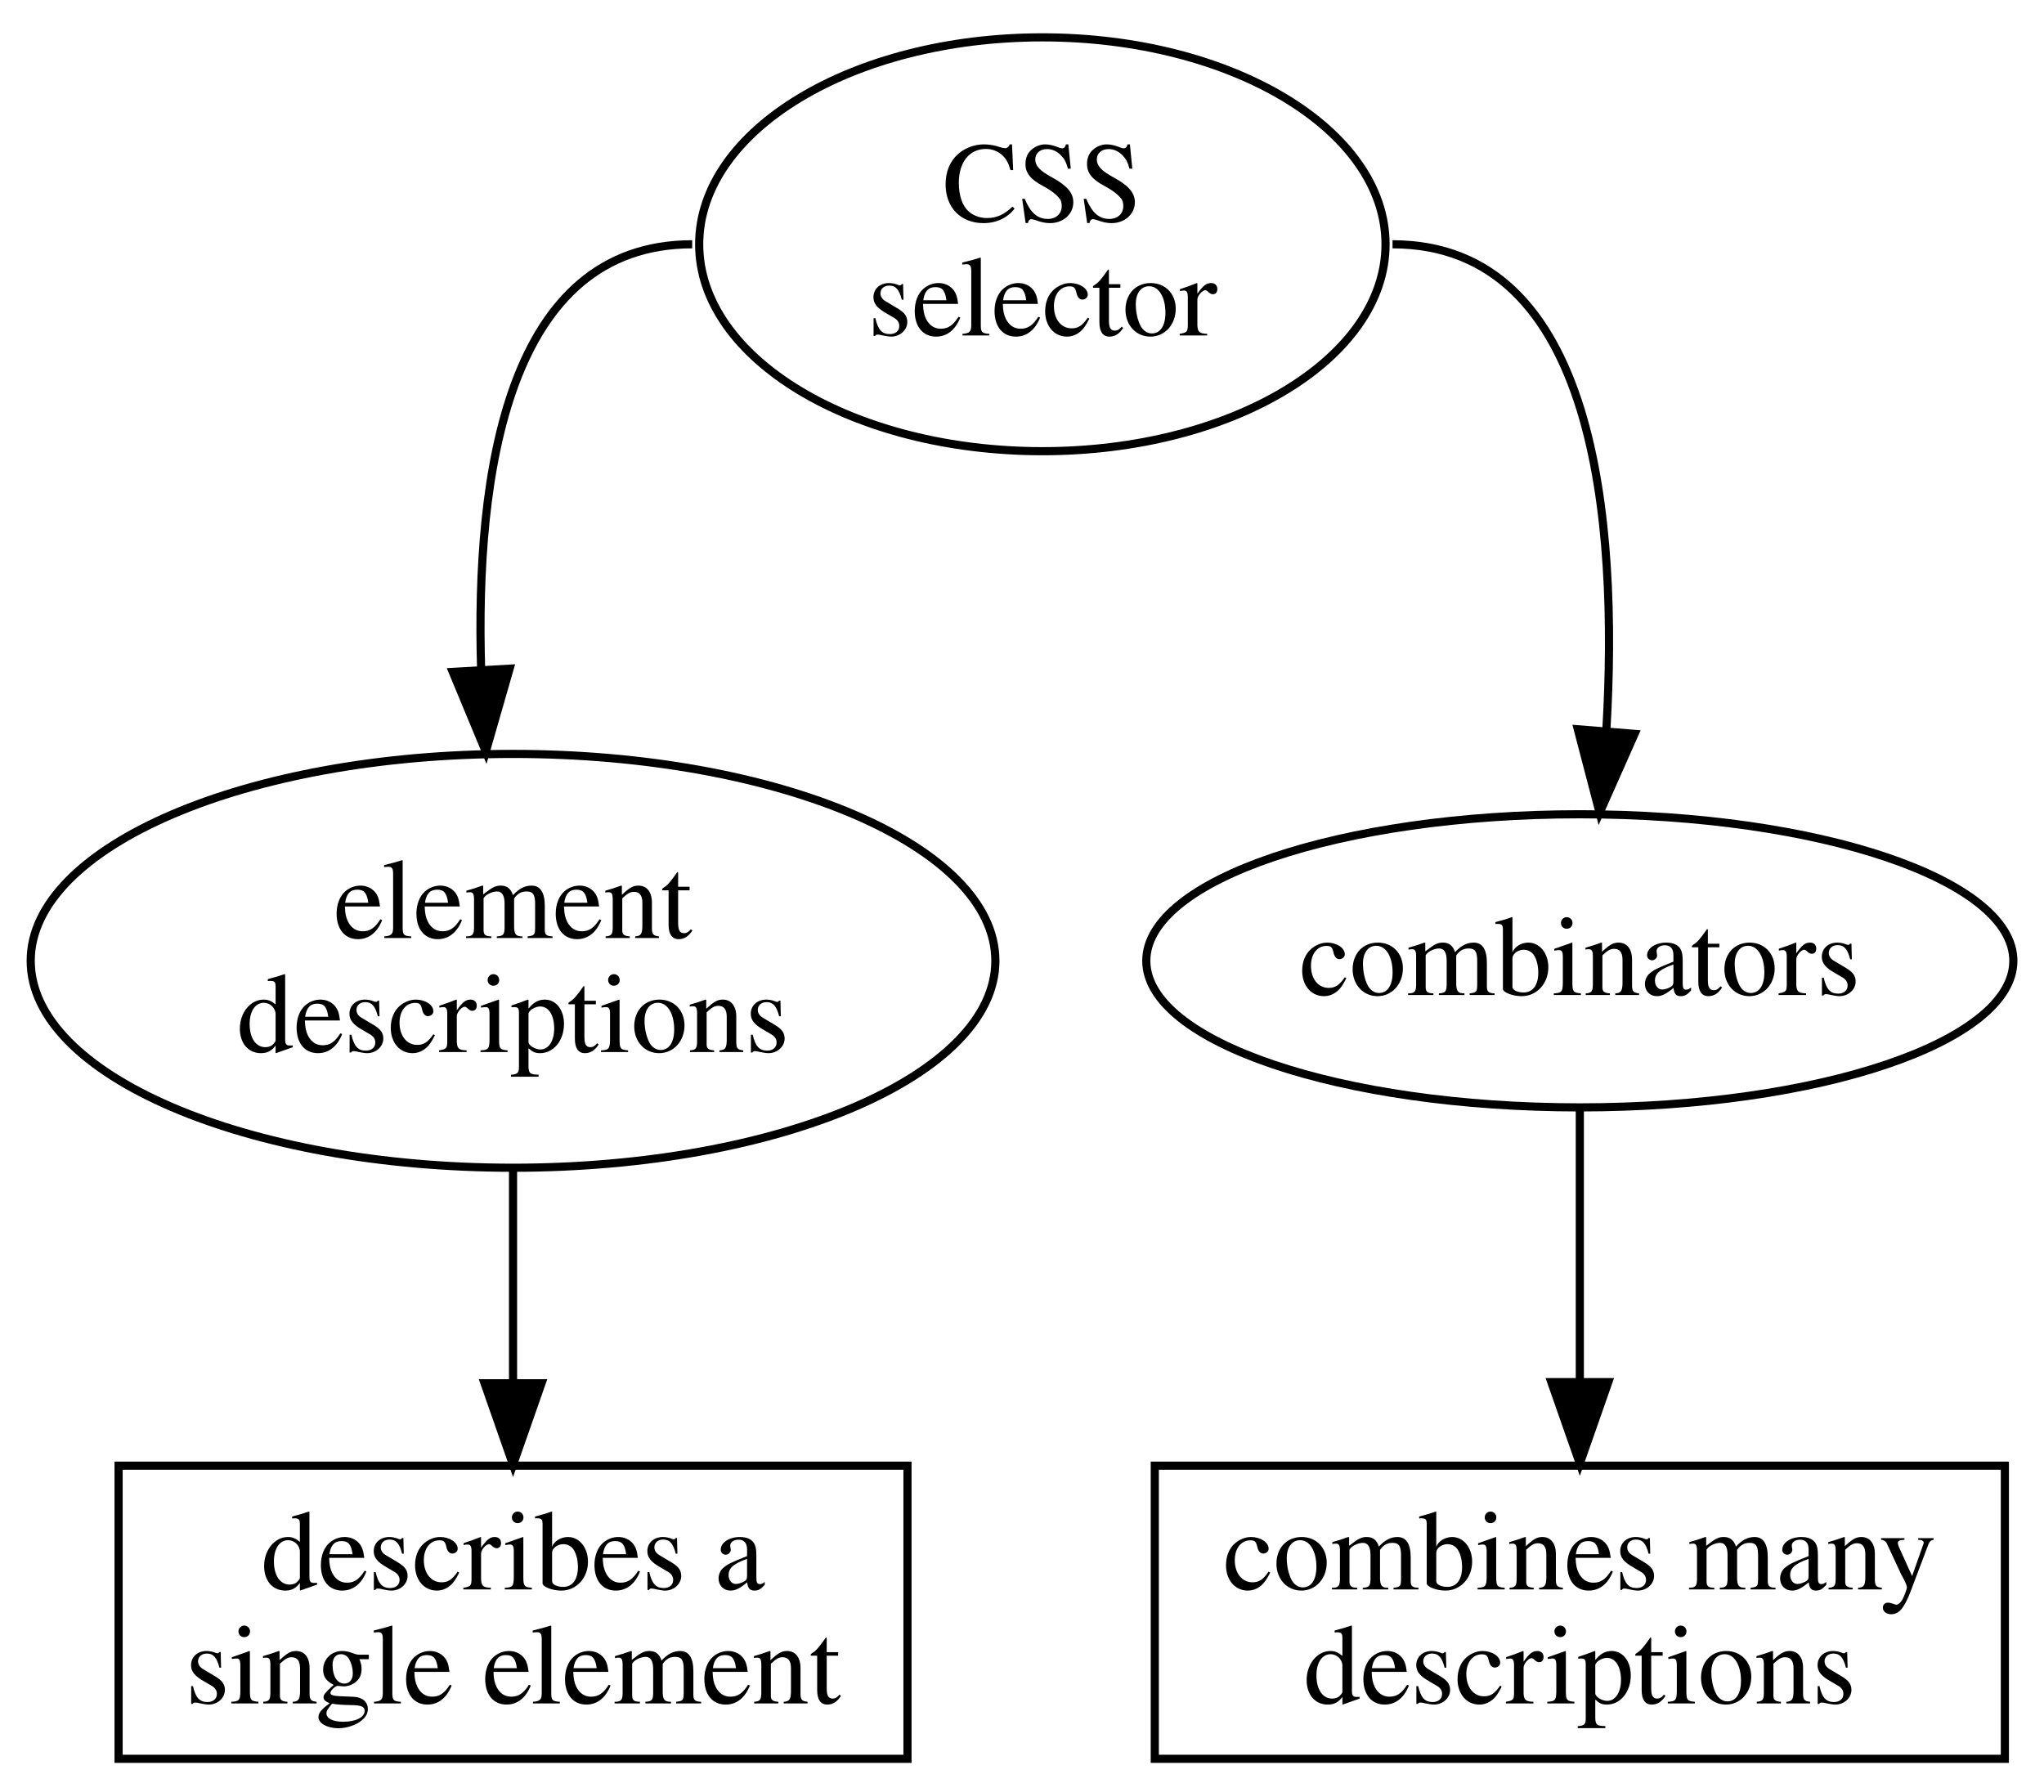
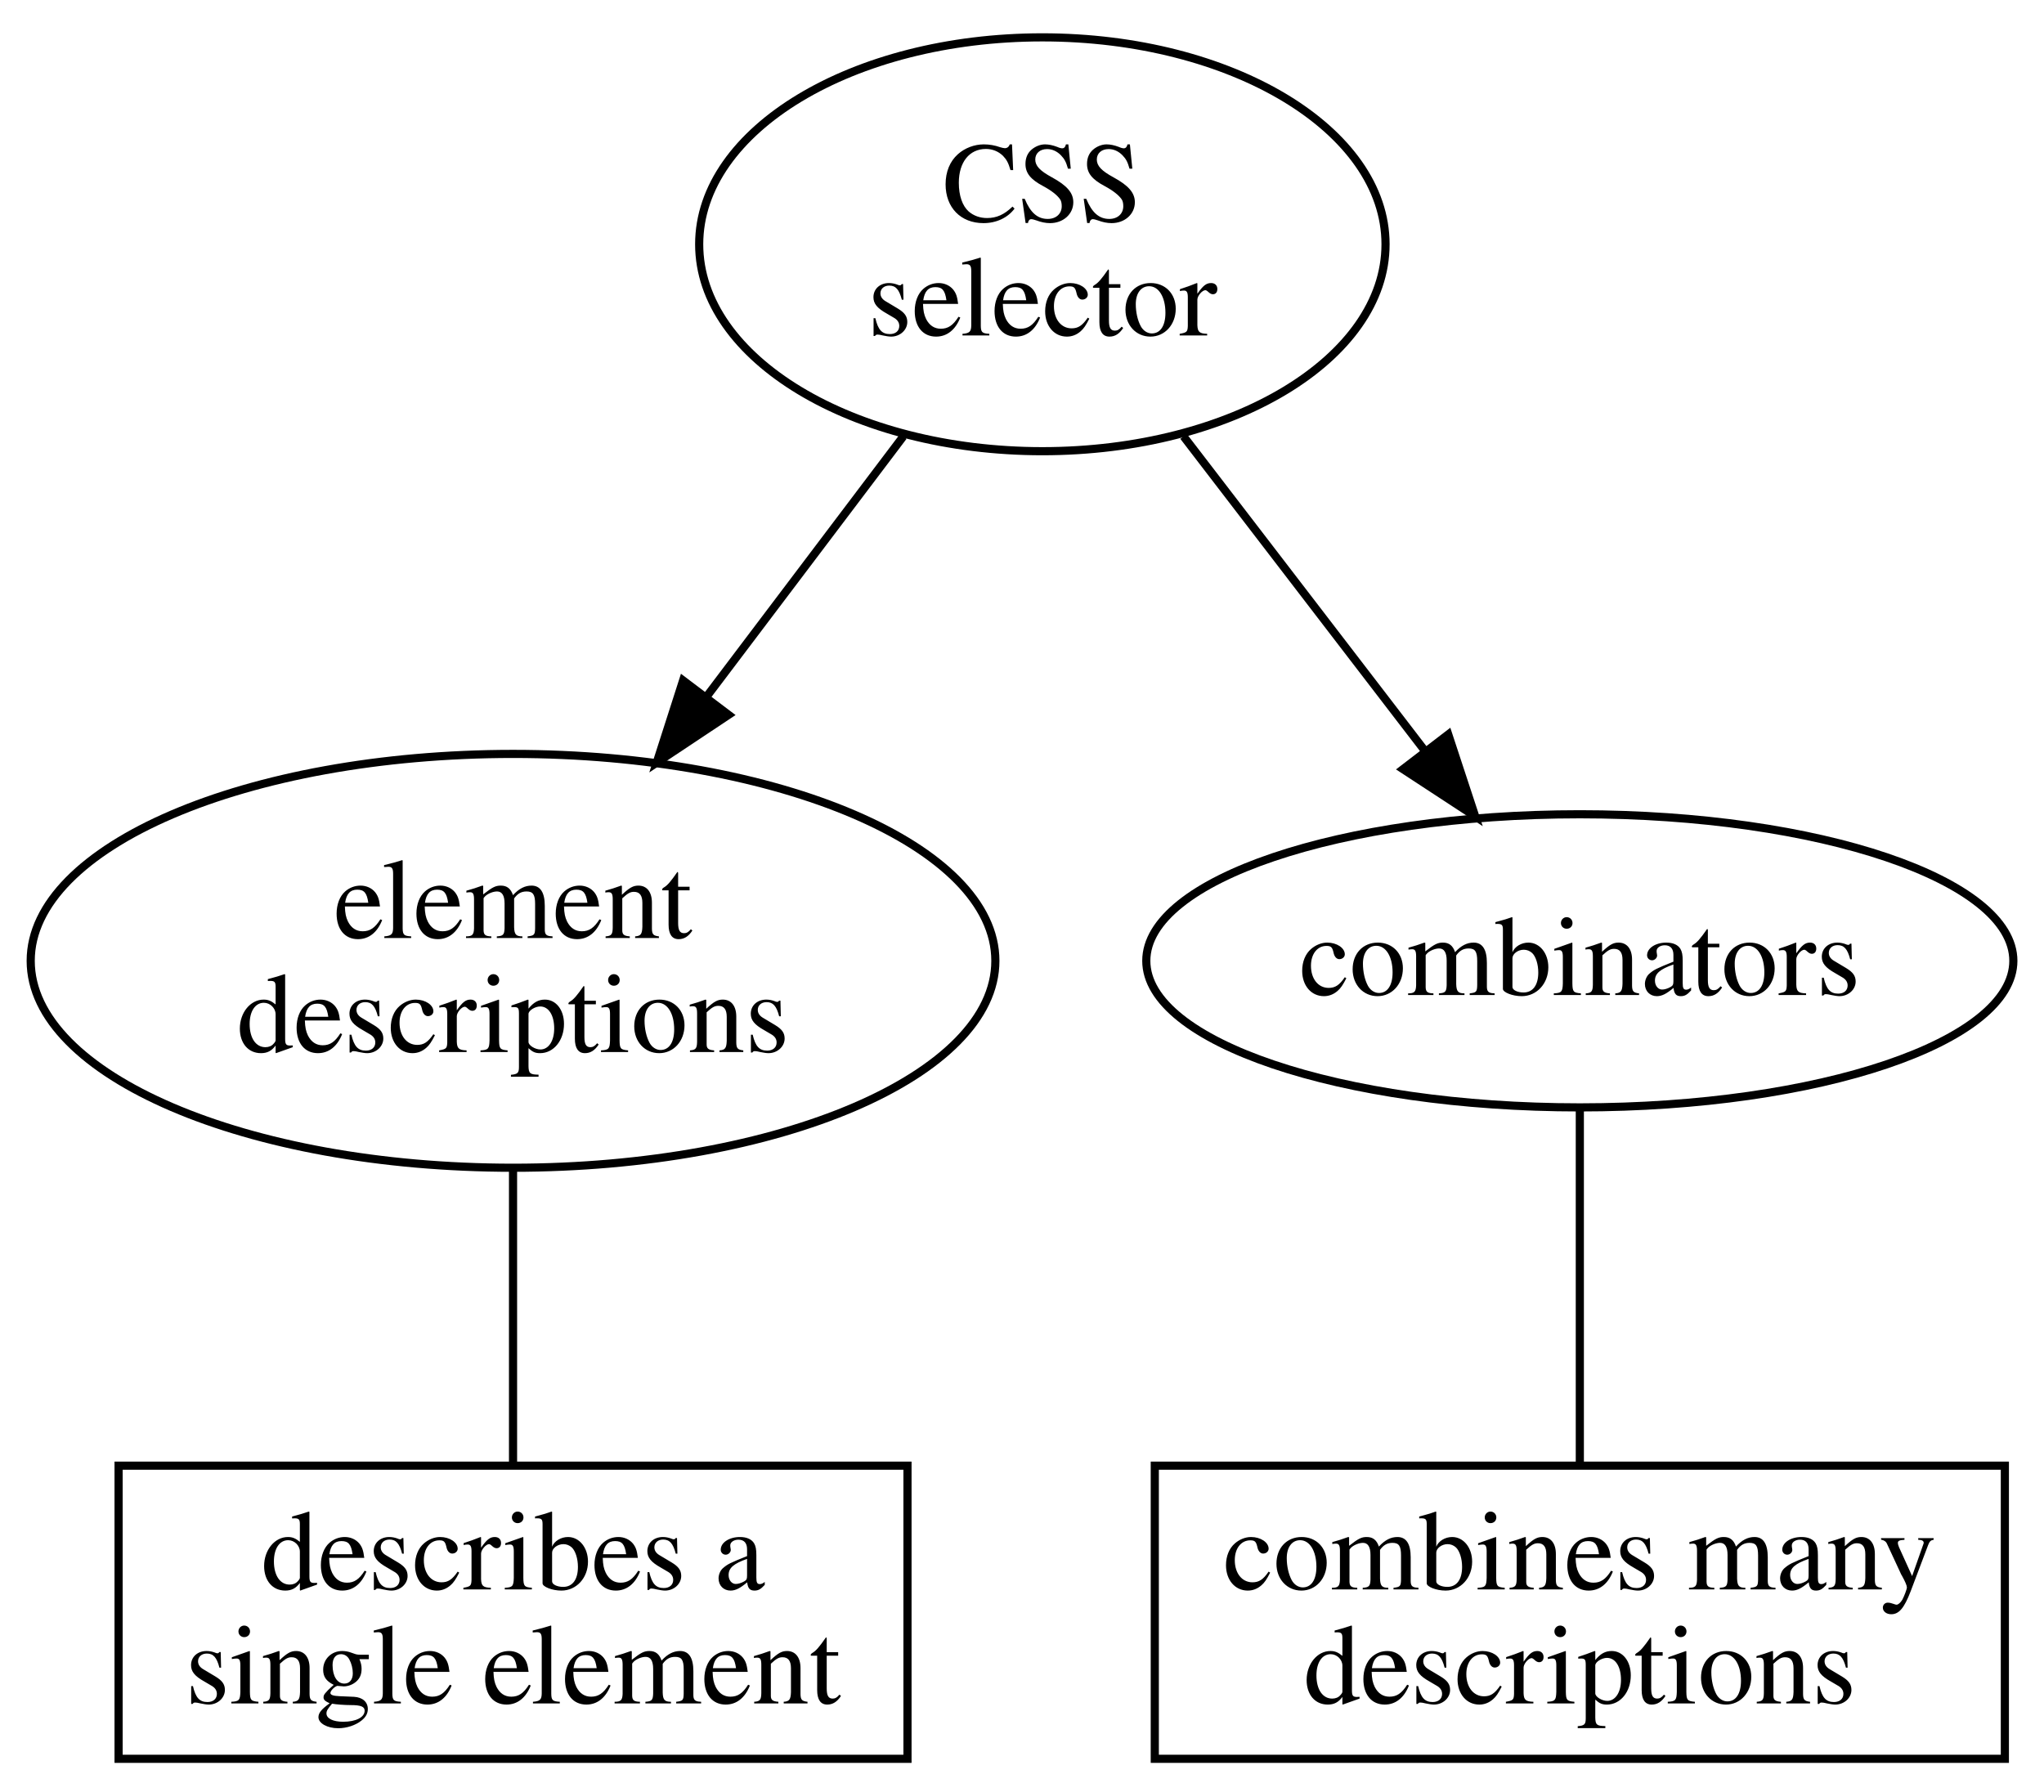
<svg xmlns="http://www.w3.org/2000/svg" width="251pt" height="220pt" viewBox="0.00 0.00 251.00 220.00">
  <g id="graph0" class="graph" transform="scale(1 1) rotate(0) translate(4 216)">
    <g id="node1" class="node">
      <ellipse fill="none" stroke="black" cx="124" cy="-186" rx="42.142" ry="25.412" />
      <text text-anchor="middle" x="124" y="-188.8" font-family="Times,serif" font-size="14.00">CSS</text>
      <text text-anchor="middle" x="124" y="-174.8" font-family="Times,serif" font-size="14.00">selector</text>
    </g>
    <g id="node2" class="node">
      <ellipse fill="none" stroke="black" cx="59" cy="-98" rx="59.23" ry="25.412" />
      <text text-anchor="middle" x="59" y="-100.8" font-family="Times,serif" font-size="14.00">element</text>
      <text text-anchor="middle" x="59" y="-86.8" font-family="Times,serif" font-size="14.00">descriptions</text>
    </g>
    <g id="edge1" class="edge">
-       <path fill="none" stroke="black" d="M81,-186C58.371,-186 54.338,-157.993 55.084,-133.76" />
-       <polygon fill="black" stroke="black" points="58.583,-133.881 55.656,-123.698 51.594,-133.483 58.583,-133.881" />
+       <path fill="none" stroke="black" d="M106.922,-162.405C99.561,-152.666 90.827,-141.109 82.844,-130.547" />
+       <polygon fill="black" stroke="black" points="85.465,-128.211 76.644,-122.344 79.881,-132.432 85.465,-128.211" />
    </g>
    <g id="node3" class="node">
      <ellipse fill="none" stroke="black" cx="190" cy="-98" rx="53.237" ry="18" />
      <text text-anchor="middle" x="190" y="-93.8" font-family="Times,serif" font-size="14.00">combinators</text>
    </g>
    <g id="edge2" class="edge">
-       <path fill="none" stroke="black" d="M167,-186C192.016,-186 194.736,-151.963 193.265,-126.468" />
-       <polygon fill="black" stroke="black" points="196.728,-125.872 192.43,-116.188 189.751,-126.439 196.728,-125.872" />
+       <path fill="none" stroke="black" d="M141.341,-162.405C150.464,-150.517 161.666,-135.92 171.021,-123.73" />
+       <polygon fill="black" stroke="black" points="173.843,-125.802 177.155,-115.738 168.29,-121.54 173.843,-125.802" />
    </g>
    <g id="node4" class="node">
      <polygon fill="none" stroke="black" points="107.438,-36 10.562,-36 10.562,-0 107.438,-0 107.438,-36" />
      <text text-anchor="middle" x="59" y="-20.8" font-family="Times,serif" font-size="14.00">describes a</text>
      <text text-anchor="middle" x="59" y="-6.8" font-family="Times,serif" font-size="14.00">single element</text>
    </g>
    <g id="edge3" class="edge">
-       <path fill="none" stroke="black" d="M59,-72.32C59,-64.035 59,-54.749 59,-46.277" />
-       <polygon fill="black" stroke="black" points="62.5,-46.117 59,-36.117 55.5,-46.117 62.5,-46.117" />
+       <path fill="none" stroke="black" d="M59,-72.32C59,-60.538 59,-46.73 59,-36.117" />
    </g>
    <g id="node5" class="node">
      <polygon fill="none" stroke="black" points="242.194,-36 137.806,-36 137.806,-0 242.194,-0 242.194,-36" />
      <text text-anchor="middle" x="190" y="-20.8" font-family="Times,serif" font-size="14.00">combines many</text>
      <text text-anchor="middle" x="190" y="-6.8" font-family="Times,serif" font-size="14.00">descriptions</text>
    </g>
    <g id="edge4" class="edge">
-       <path fill="none" stroke="black" d="M190,-79.689C190,-69.894 190,-57.422 190,-46.335" />
-       <polygon fill="black" stroke="black" points="193.5,-46.262 190,-36.262 186.5,-46.262 193.5,-46.262" />
+       <path fill="none" stroke="black" d="M190,-79.689C190,-66.763 190,-49.177 190,-36.262" />
    </g>
  </g>
</svg>
